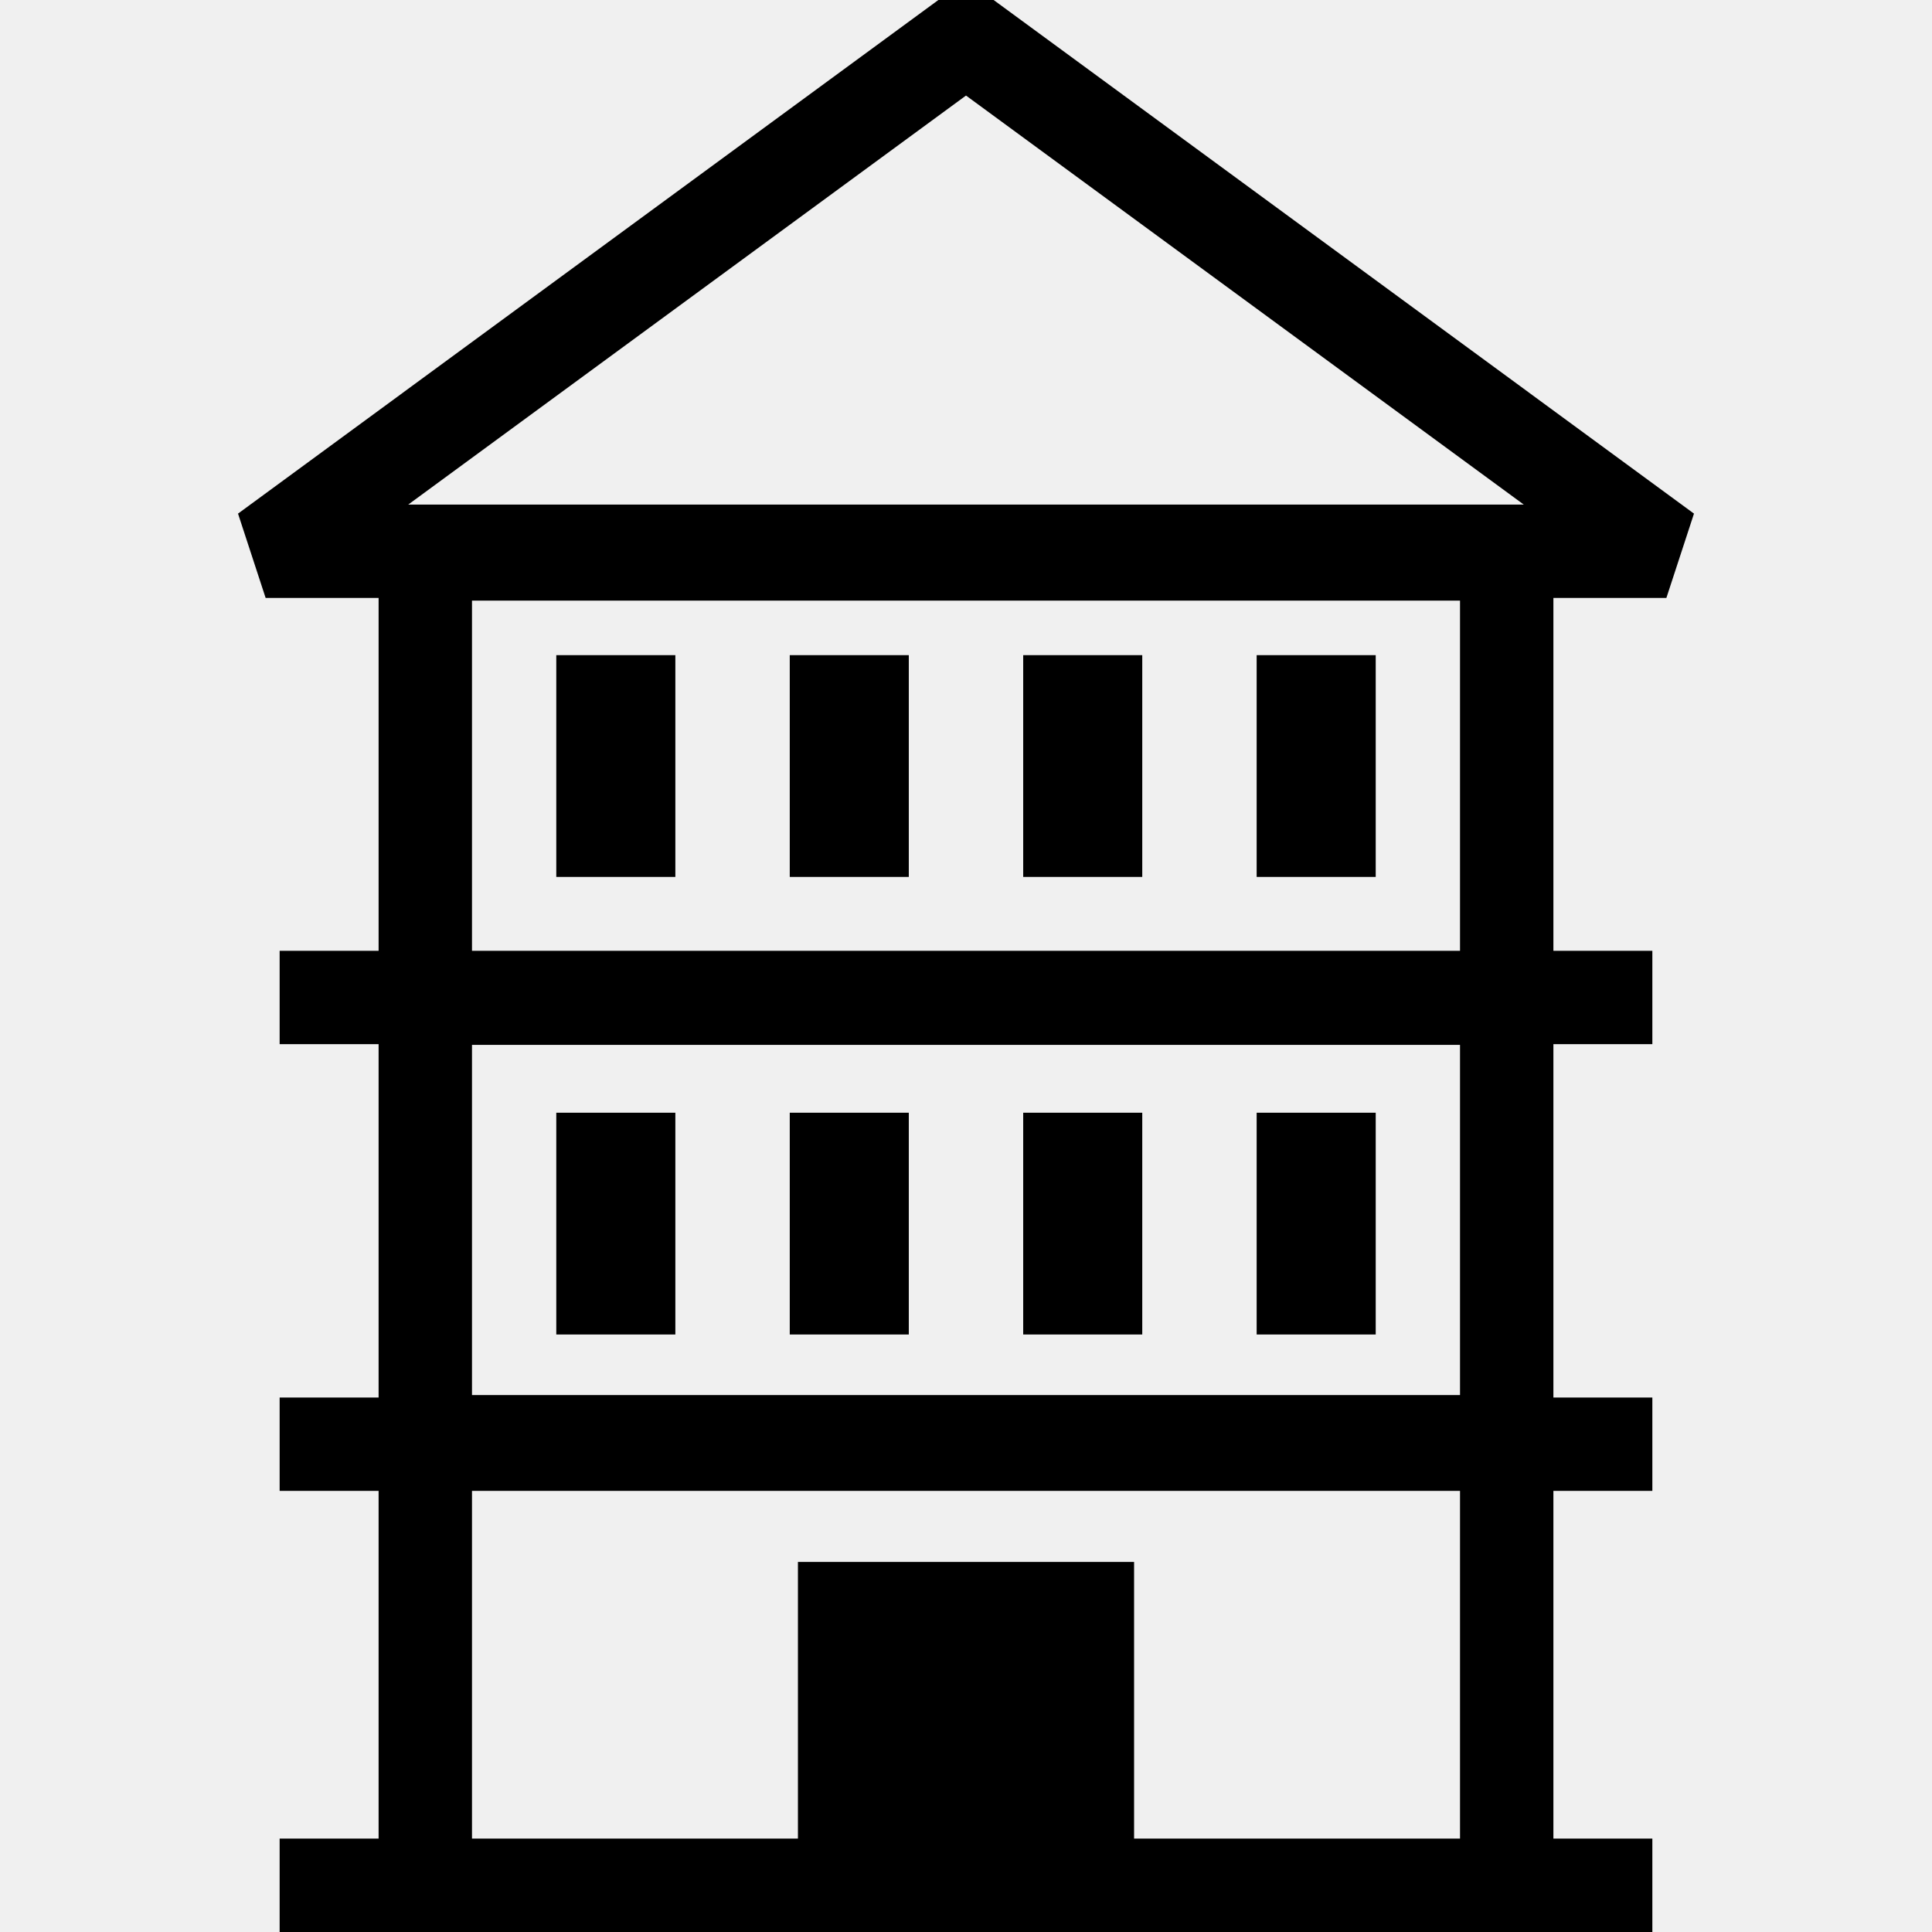
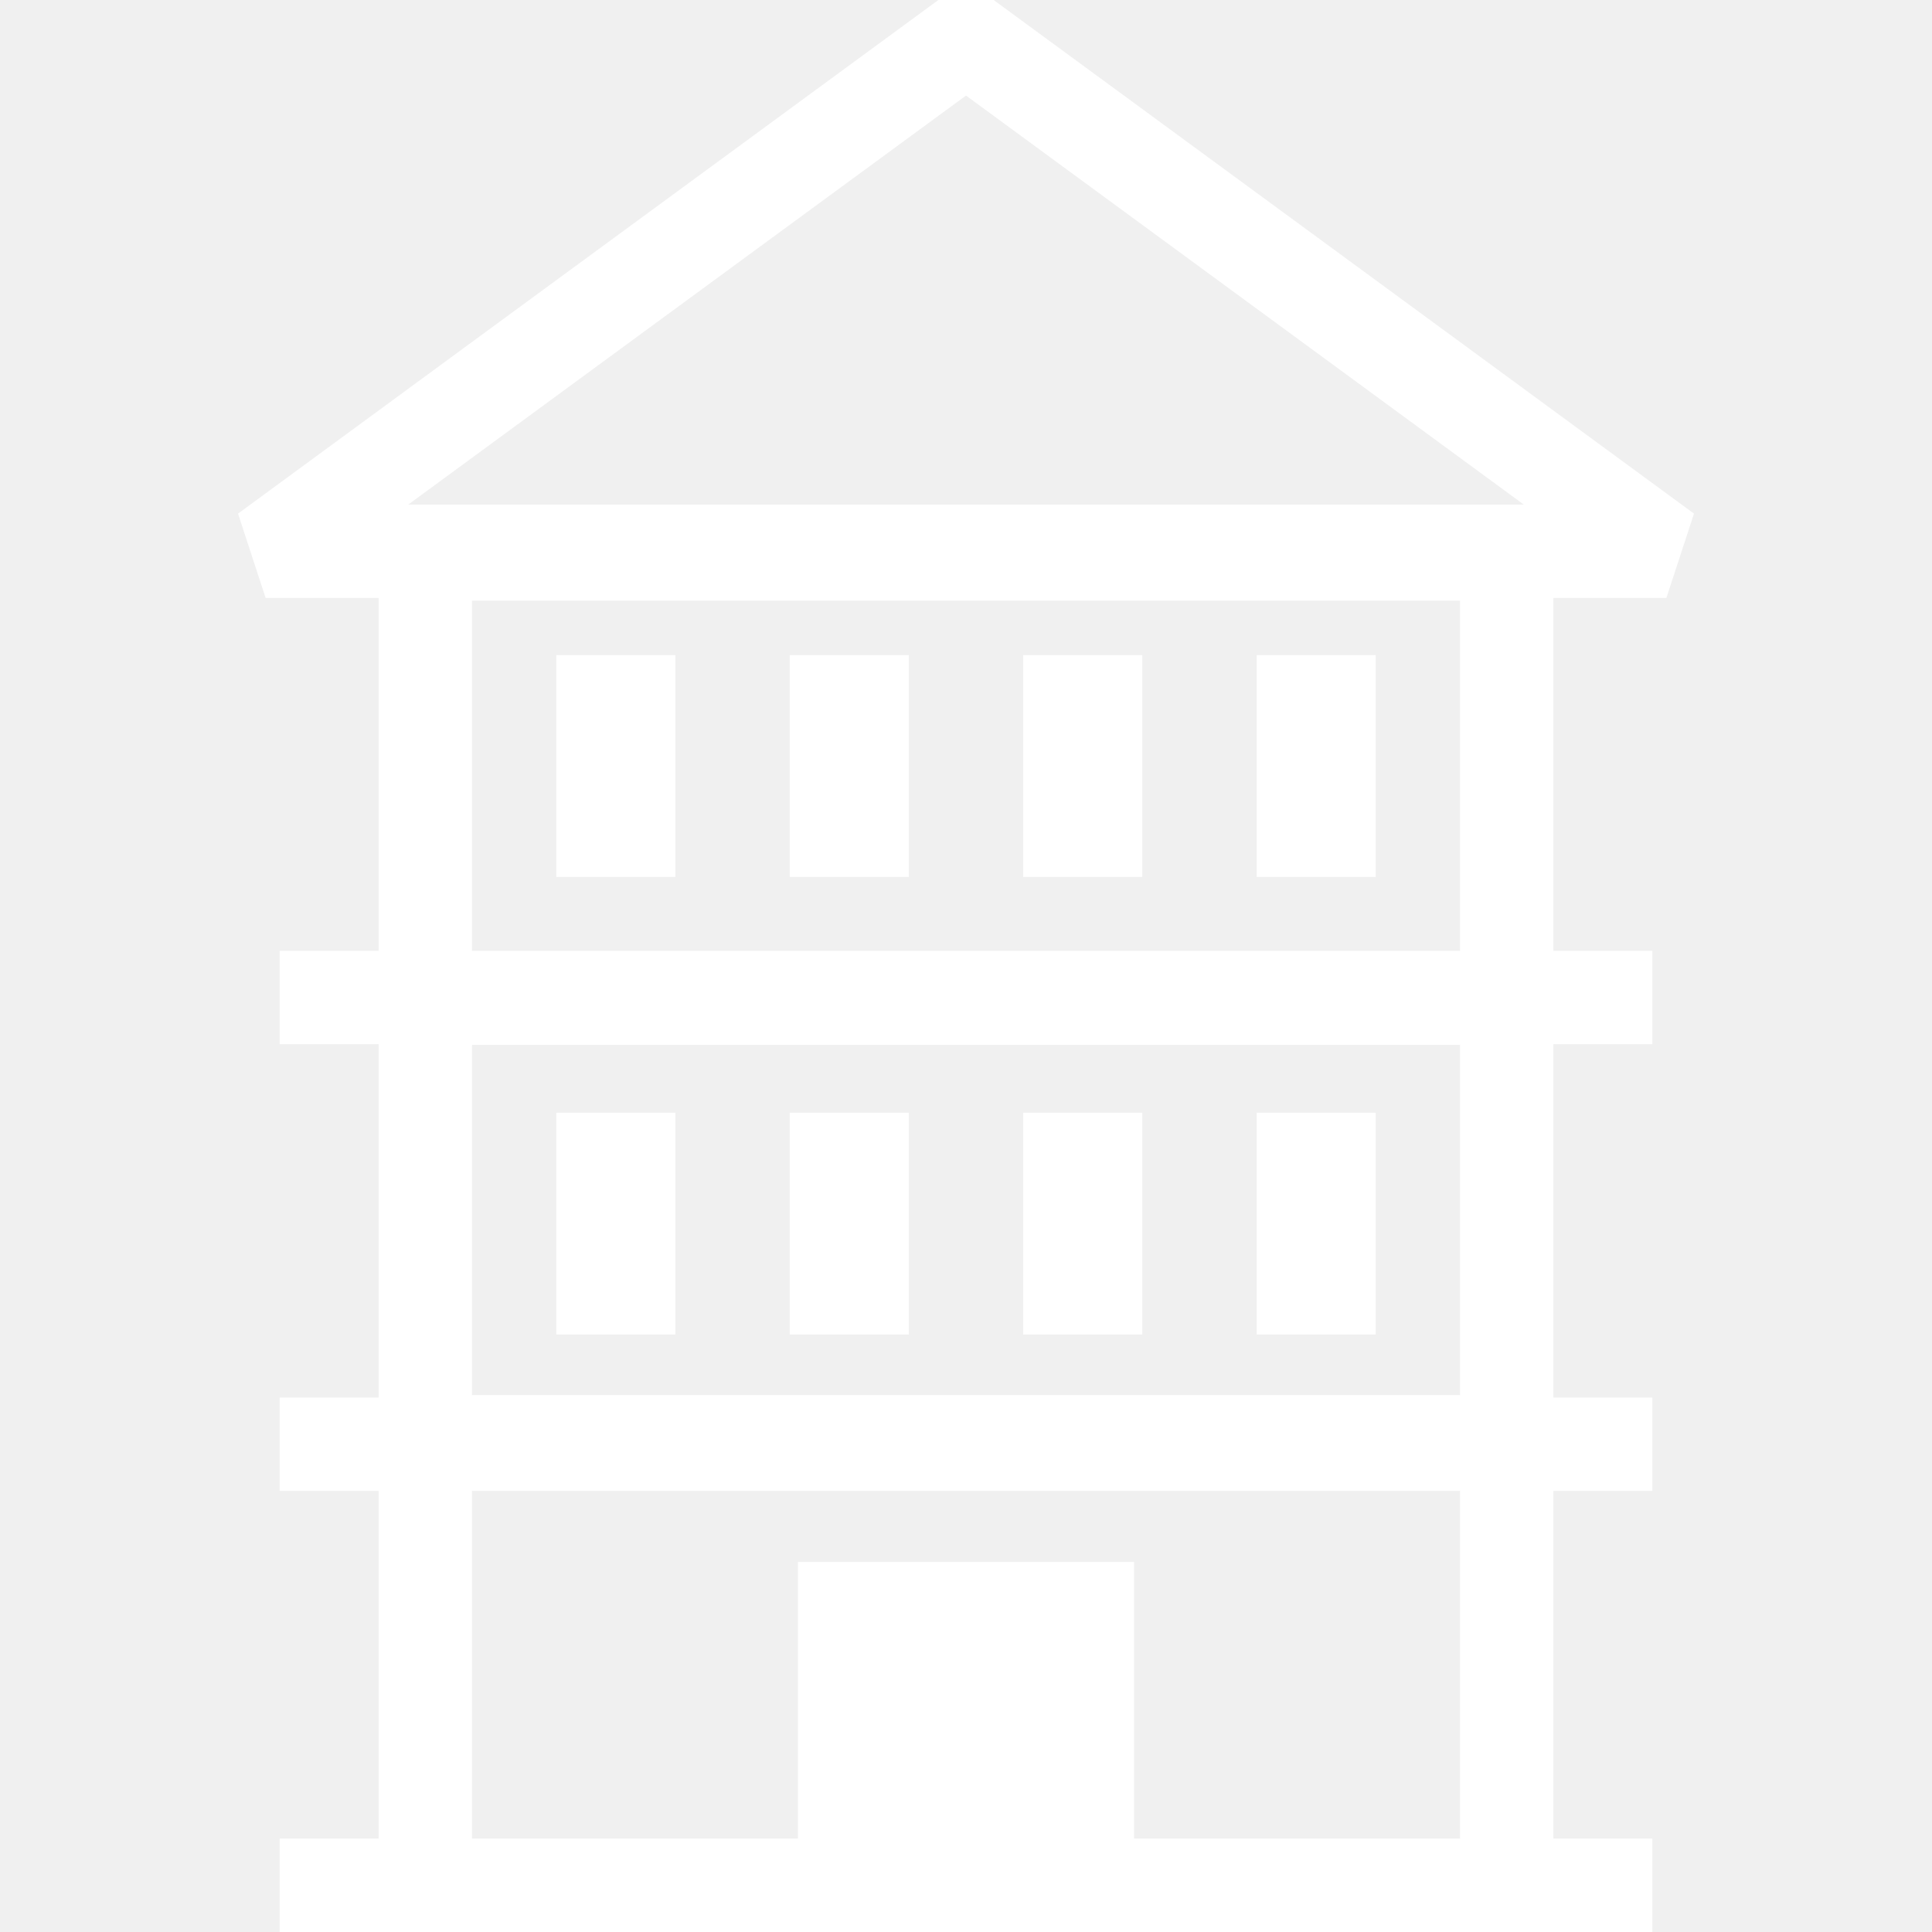
- <svg xmlns="http://www.w3.org/2000/svg" version="1.1" id="Capa_1" x="0px" y="0px" viewBox="0 0 376.434 376.434" style="enable-background:new 0 0 376.434 376.434;" xml:space="preserve">
+ <svg xmlns="http://www.w3.org/2000/svg" version="1.1" id="Capa_1" x="0px" y="0px" viewBox="0 0 376.434 376.434" style="enable-background:new 0 0 376.434 376.434;" xml:space="preserve" fill="white">
  <g>
    <path d="M324.679,116.505l5.379-16.433L193.597,0h-10.76L46.376,100.072l5.381,16.433h22.012v68.749H54.485v18.194h19.283v68.366   v0.482H54.485v18.194h19.283v67.748H54.485v18.194h19.283h228.898h19.281v-18.194h-19.281v-67.748h19.281v-18.194h-19.281v-0.482   v-68.366h19.281v-18.194h-19.281v-68.749H324.679z M284.472,358.239h-63.506v-53.909H155.47v53.909H91.964v-67.748h192.508V358.239   z M91.964,271.815v-68.232h192.508v68.232H91.964z M91.964,185.254v-68.231h192.508v68.231H91.964z M188.218,18.618L296.89,98.311   H79.546L188.218,18.618z" />
    <rect x="108.388" y="216.804" width="23.199" height="43.211" />
    <rect x="153.876" y="216.804" width="23.197" height="43.211" />
    <rect x="199.362" y="216.804" width="23.197" height="43.211" />
    <rect x="244.849" y="216.804" width="23.197" height="43.211" />
    <rect x="108.388" y="127.65" width="23.199" height="43.211" />
    <rect x="153.876" y="127.65" width="23.197" height="43.211" />
    <rect x="199.362" y="127.65" width="23.197" height="43.211" />
    <rect x="244.849" y="127.65" width="23.197" height="43.211" />
  </g>
  <g>
</g>
  <g>
</g>
  <g>
</g>
  <g>
</g>
  <g>
</g>
  <g>
</g>
  <g>
</g>
  <g>
</g>
  <g>
</g>
  <g>
</g>
  <g>
</g>
  <g>
</g>
  <g>
</g>
  <g>
</g>
  <g>
</g>
</svg>
